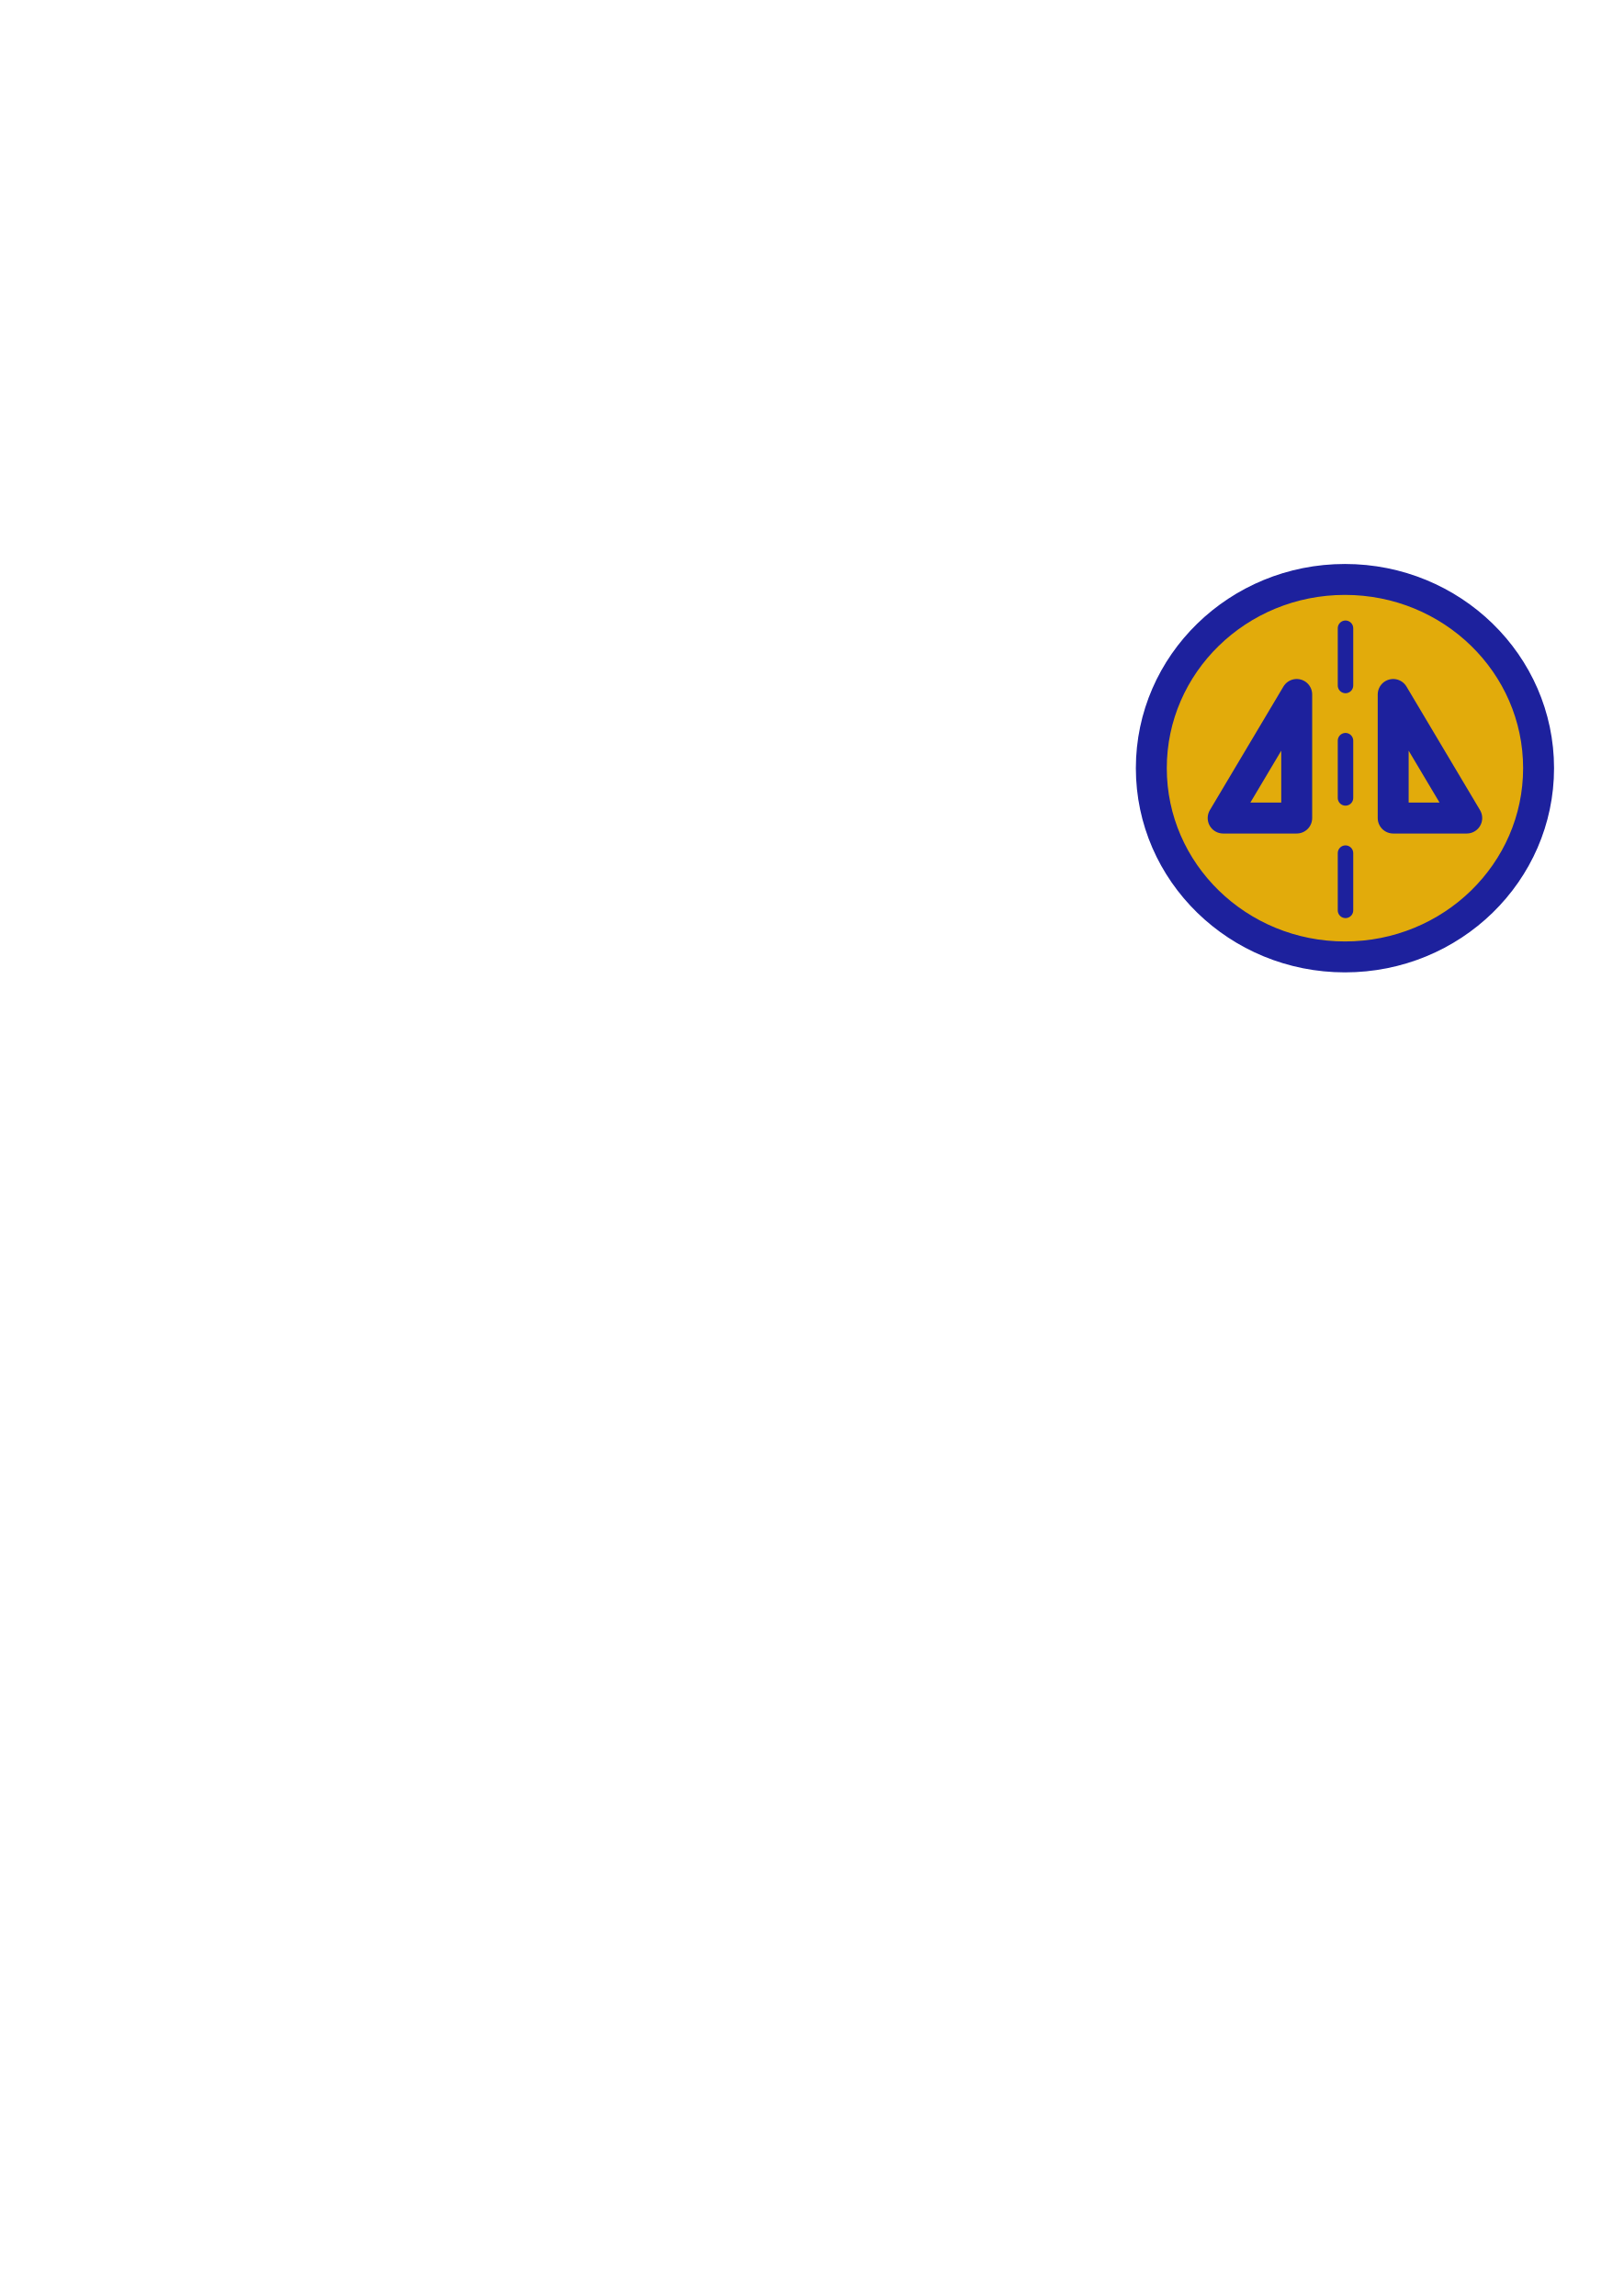
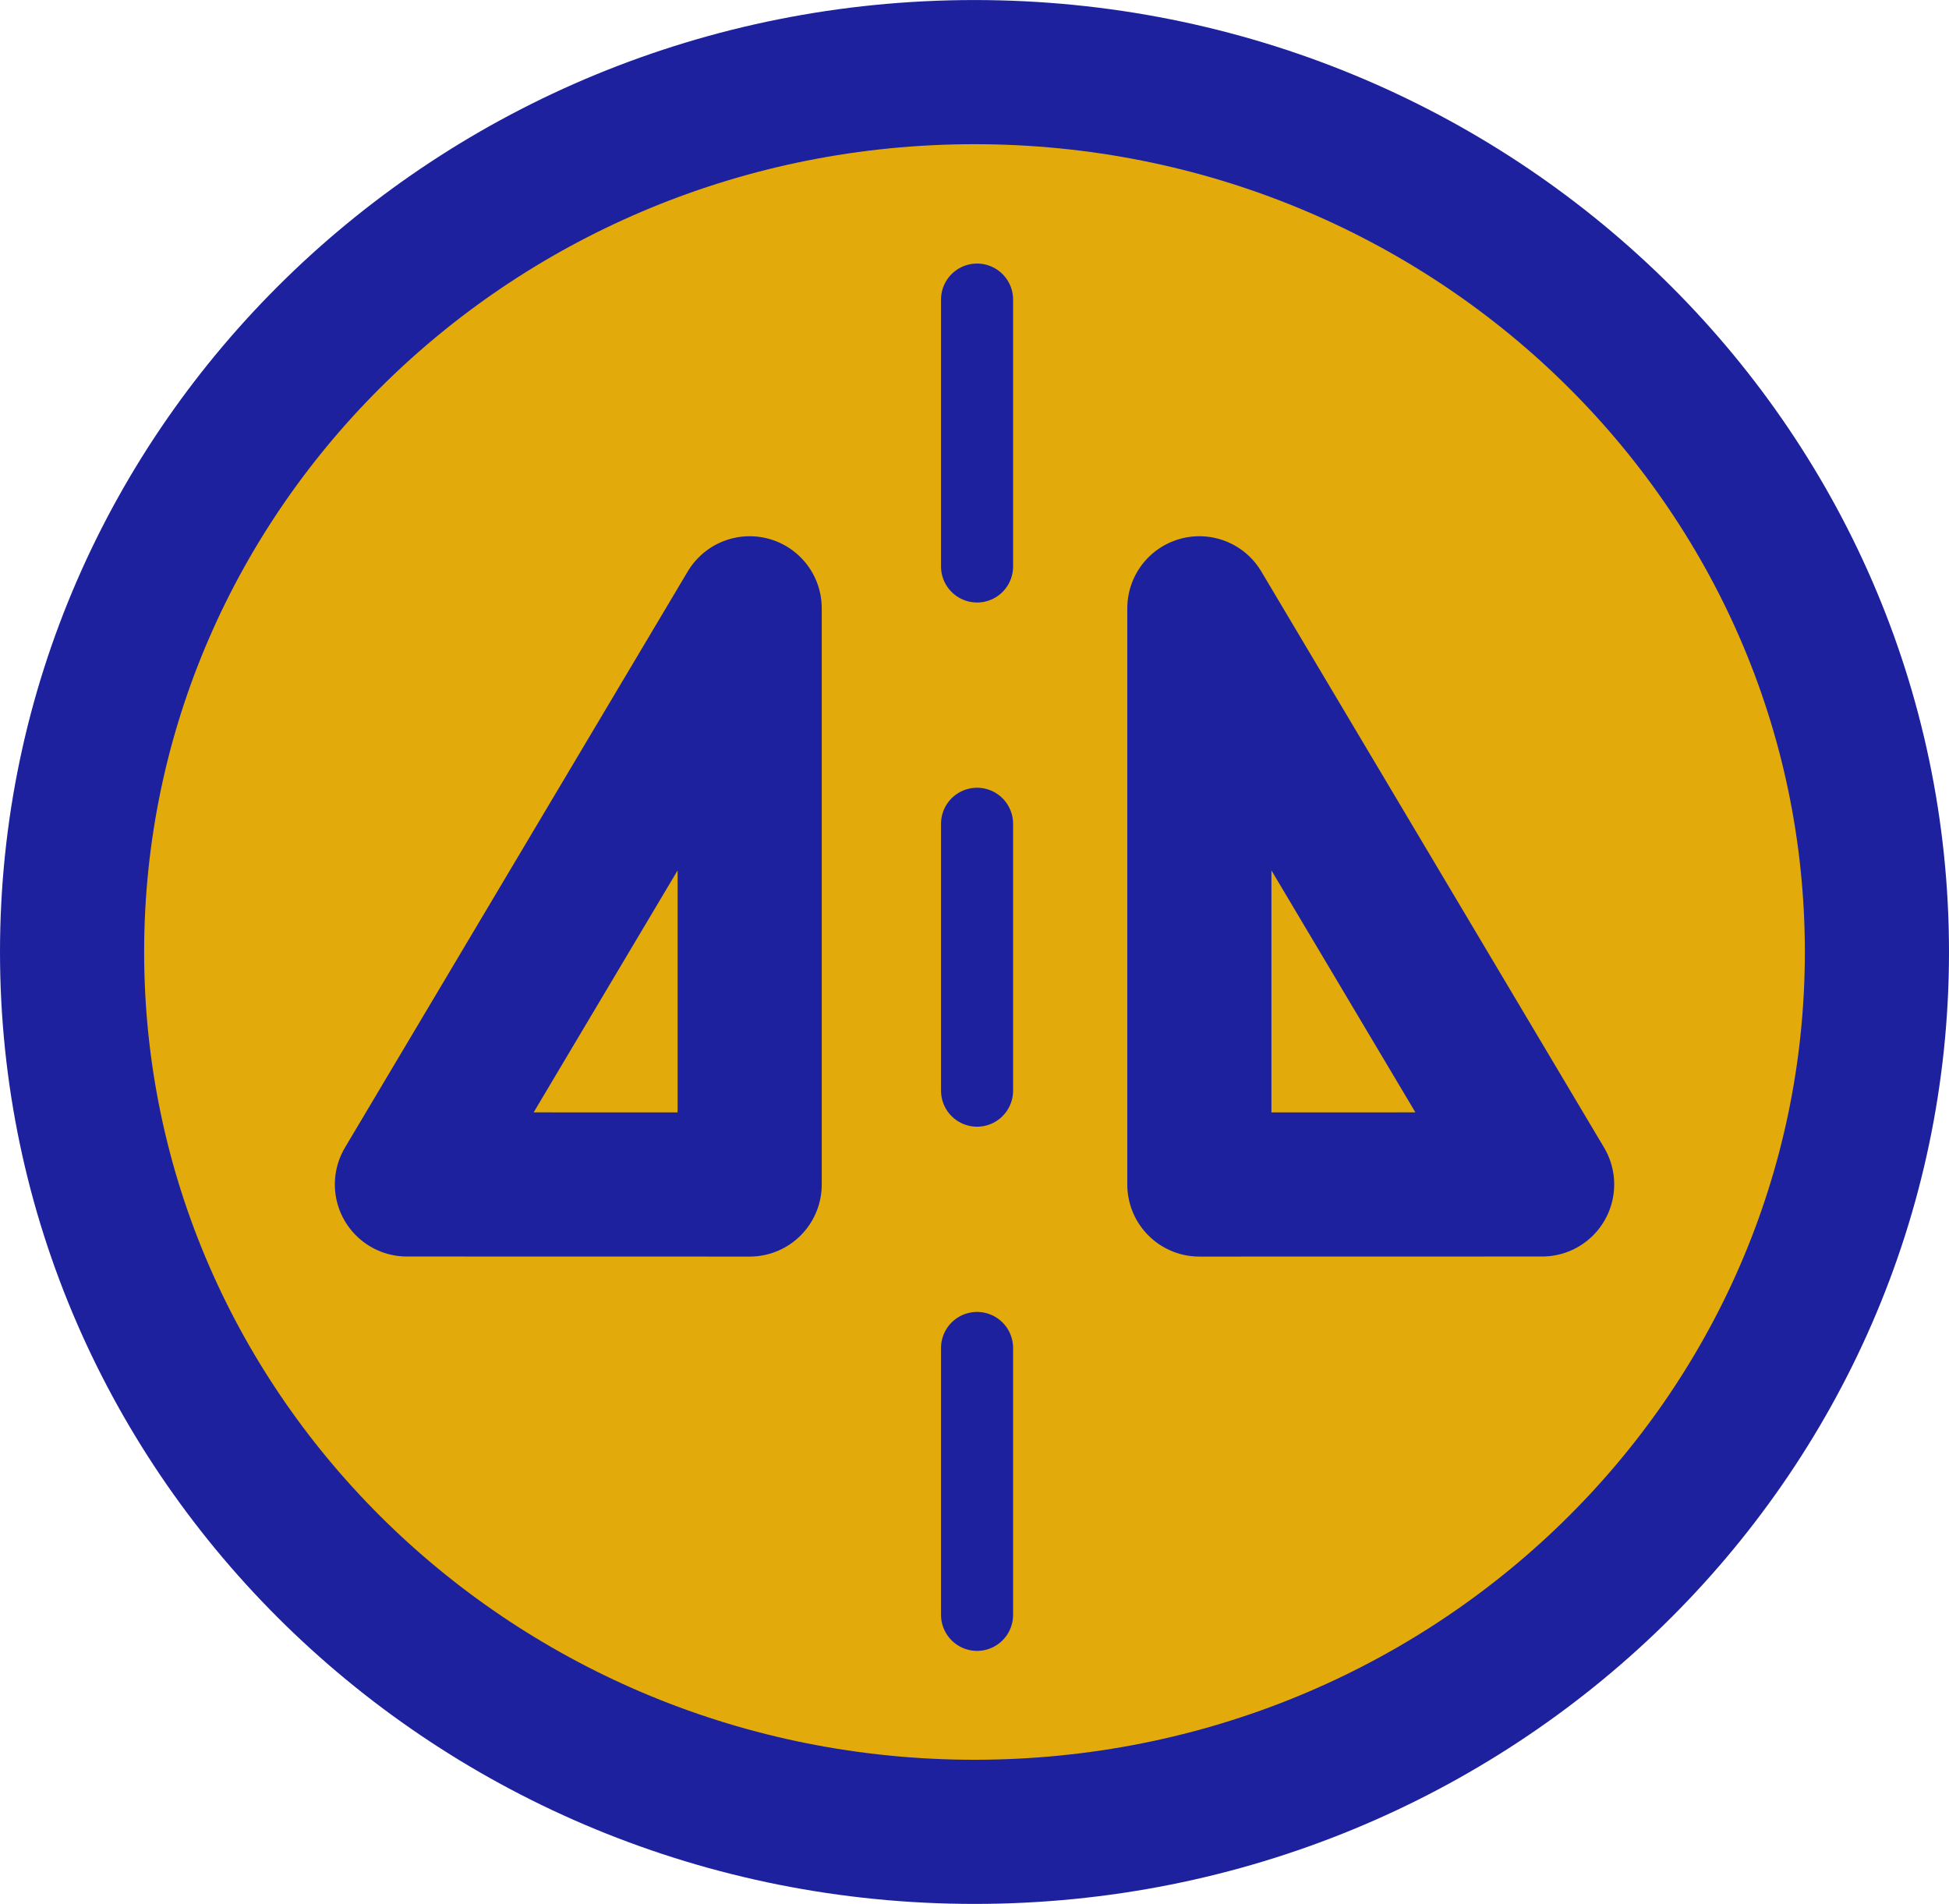
- <svg xmlns="http://www.w3.org/2000/svg" width="210mm" height="297mm" viewBox="0 0 210 297" version="1.1" id="svg8">
-   <defs id="defs2" />
-   <g id="layer1">
-     <text xml:space="preserve" style="font-style:normal;font-weight:normal;font-size:10.583px;line-height:1.25;font-family:sans-serif;letter-spacing:0px;word-spacing:0px;fill:#000000;fill-opacity:1;stroke:none;stroke-width:0.265" x="475.312" y="-38.64" id="text1455">
-       <tspan id="tspan1453" x="475.312" y="-29.276" style="stroke-width:0.265" />
-     </text>
-     <g id="g1492">
-       <g id="g1381" transform="translate(212.9529,58.01493)">
-         <ellipse style="opacity:1;fill:#e2ab0b;fill-opacity:1;stroke:#1d219d;stroke-width:4;stroke-linecap:round;stroke-linejoin:round;stroke-miterlimit:4;stroke-dasharray:none;stroke-opacity:1" id="ellipse1379" cx="-39.005" cy="41.353" rx="25.043" ry="24.414" />
+ <svg xmlns="http://www.w3.org/2000/svg" viewBox="0 0 54.086 52.828" height="199.666" width="204.421">
+   <g stroke="#1d219d" stroke-linecap="round" transform="translate(-146.904 -72.953)">
+     <ellipse id="ellipseBtnReflectY" cx="173.947" cy="99.368" rx="25.043" ry="24.414" fill="#e2ab0b" stroke-width="4" stroke-linejoin="round" />
+     <g fill="none">
+       <path d="M180.187 105.82V89.832l9.512 15.986z" stroke-width="4" stroke-linejoin="round" />
+       <g stroke-width="2.021">
+         <path d="M174.018 81.266v7.405M174.018 95.811v7.405M174.018 110.356v7.405" stroke-width="2" />
      </g>
-       <g transform="translate(0.9195527,-2.116667)" id="g1467">
-         <path style="opacity:1;fill:none;fill-opacity:1;stroke:#1d219d;stroke-width:4;stroke-linecap:round;stroke-linejoin:round;stroke-miterlimit:4;stroke-dasharray:none;stroke-opacity:1" d="M 179.267,107.936 V 91.949 l 9.513,15.987 z" id="path5708" />
-         <g style="stroke:#1d219d;stroke-width:2.021;stroke-miterlimit:4;stroke-dasharray:none;stroke-opacity:1" id="g5716" transform="matrix(0.9894659,0,0,0.9894659,2.26141,-32.51093)">
-           <path id="path5710" d="m 172.656,117.128 v 7.484" style="fill:none;stroke:#1d219d;stroke-width:2.021;stroke-linecap:round;stroke-linejoin:miter;stroke-miterlimit:4;stroke-dasharray:none;stroke-opacity:1" />
-           <path style="fill:none;stroke:#1d219d;stroke-width:2.021;stroke-linecap:round;stroke-linejoin:miter;stroke-miterlimit:4;stroke-dasharray:none;stroke-opacity:1" d="m 172.656,131.827 v 7.484" id="path5712" />
-           <path style="fill:none;stroke:#1d219d;stroke-width:2.021;stroke-linecap:round;stroke-linejoin:miter;stroke-miterlimit:4;stroke-dasharray:none;stroke-opacity:1" d="m 172.656,146.527 v 7.484" id="path5714" />
-         </g>
-         <path id="path5718" d="M 166.789,107.936 V 91.949 l -9.513,15.987 z" style="opacity:1;fill:none;fill-opacity:1;stroke:#1d219d;stroke-width:4;stroke-linecap:round;stroke-linejoin:round;stroke-miterlimit:4;stroke-dasharray:none;stroke-opacity:1" />
-       </g>
+       <path d="M167.708 105.82V89.832l-9.512 15.986z" stroke-width="4" stroke-linejoin="round" />
    </g>
  </g>
</svg>
